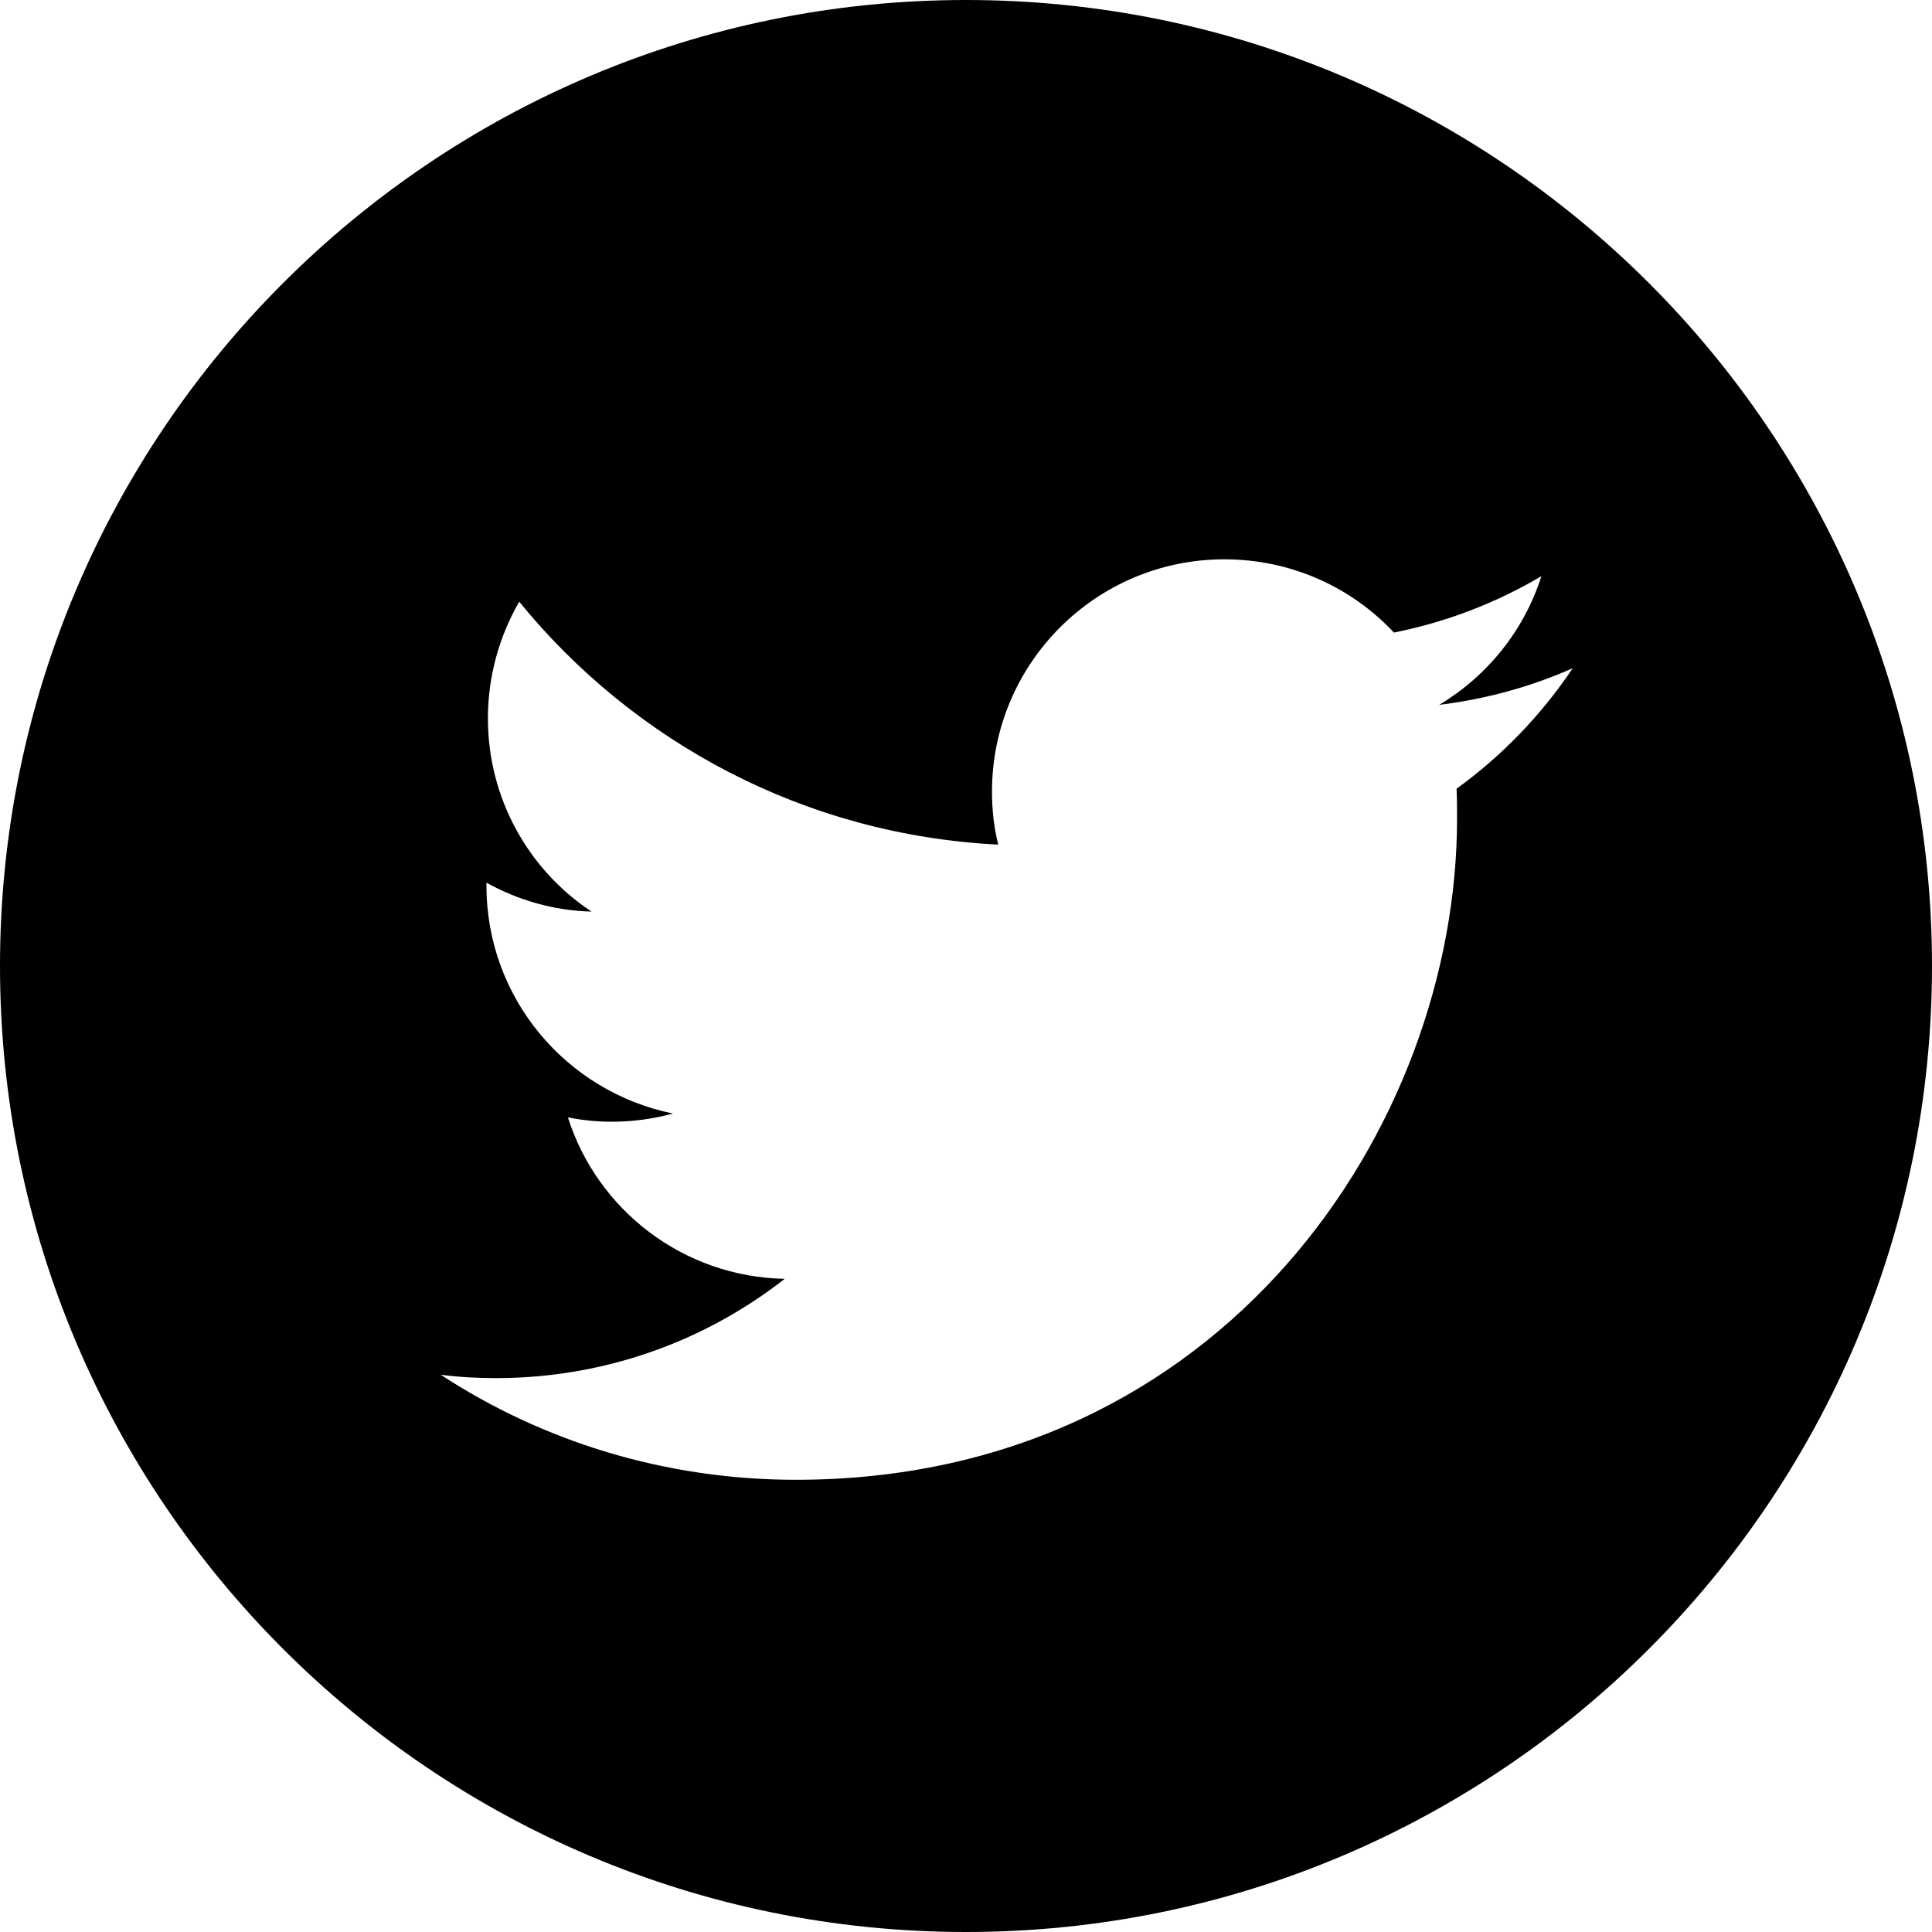
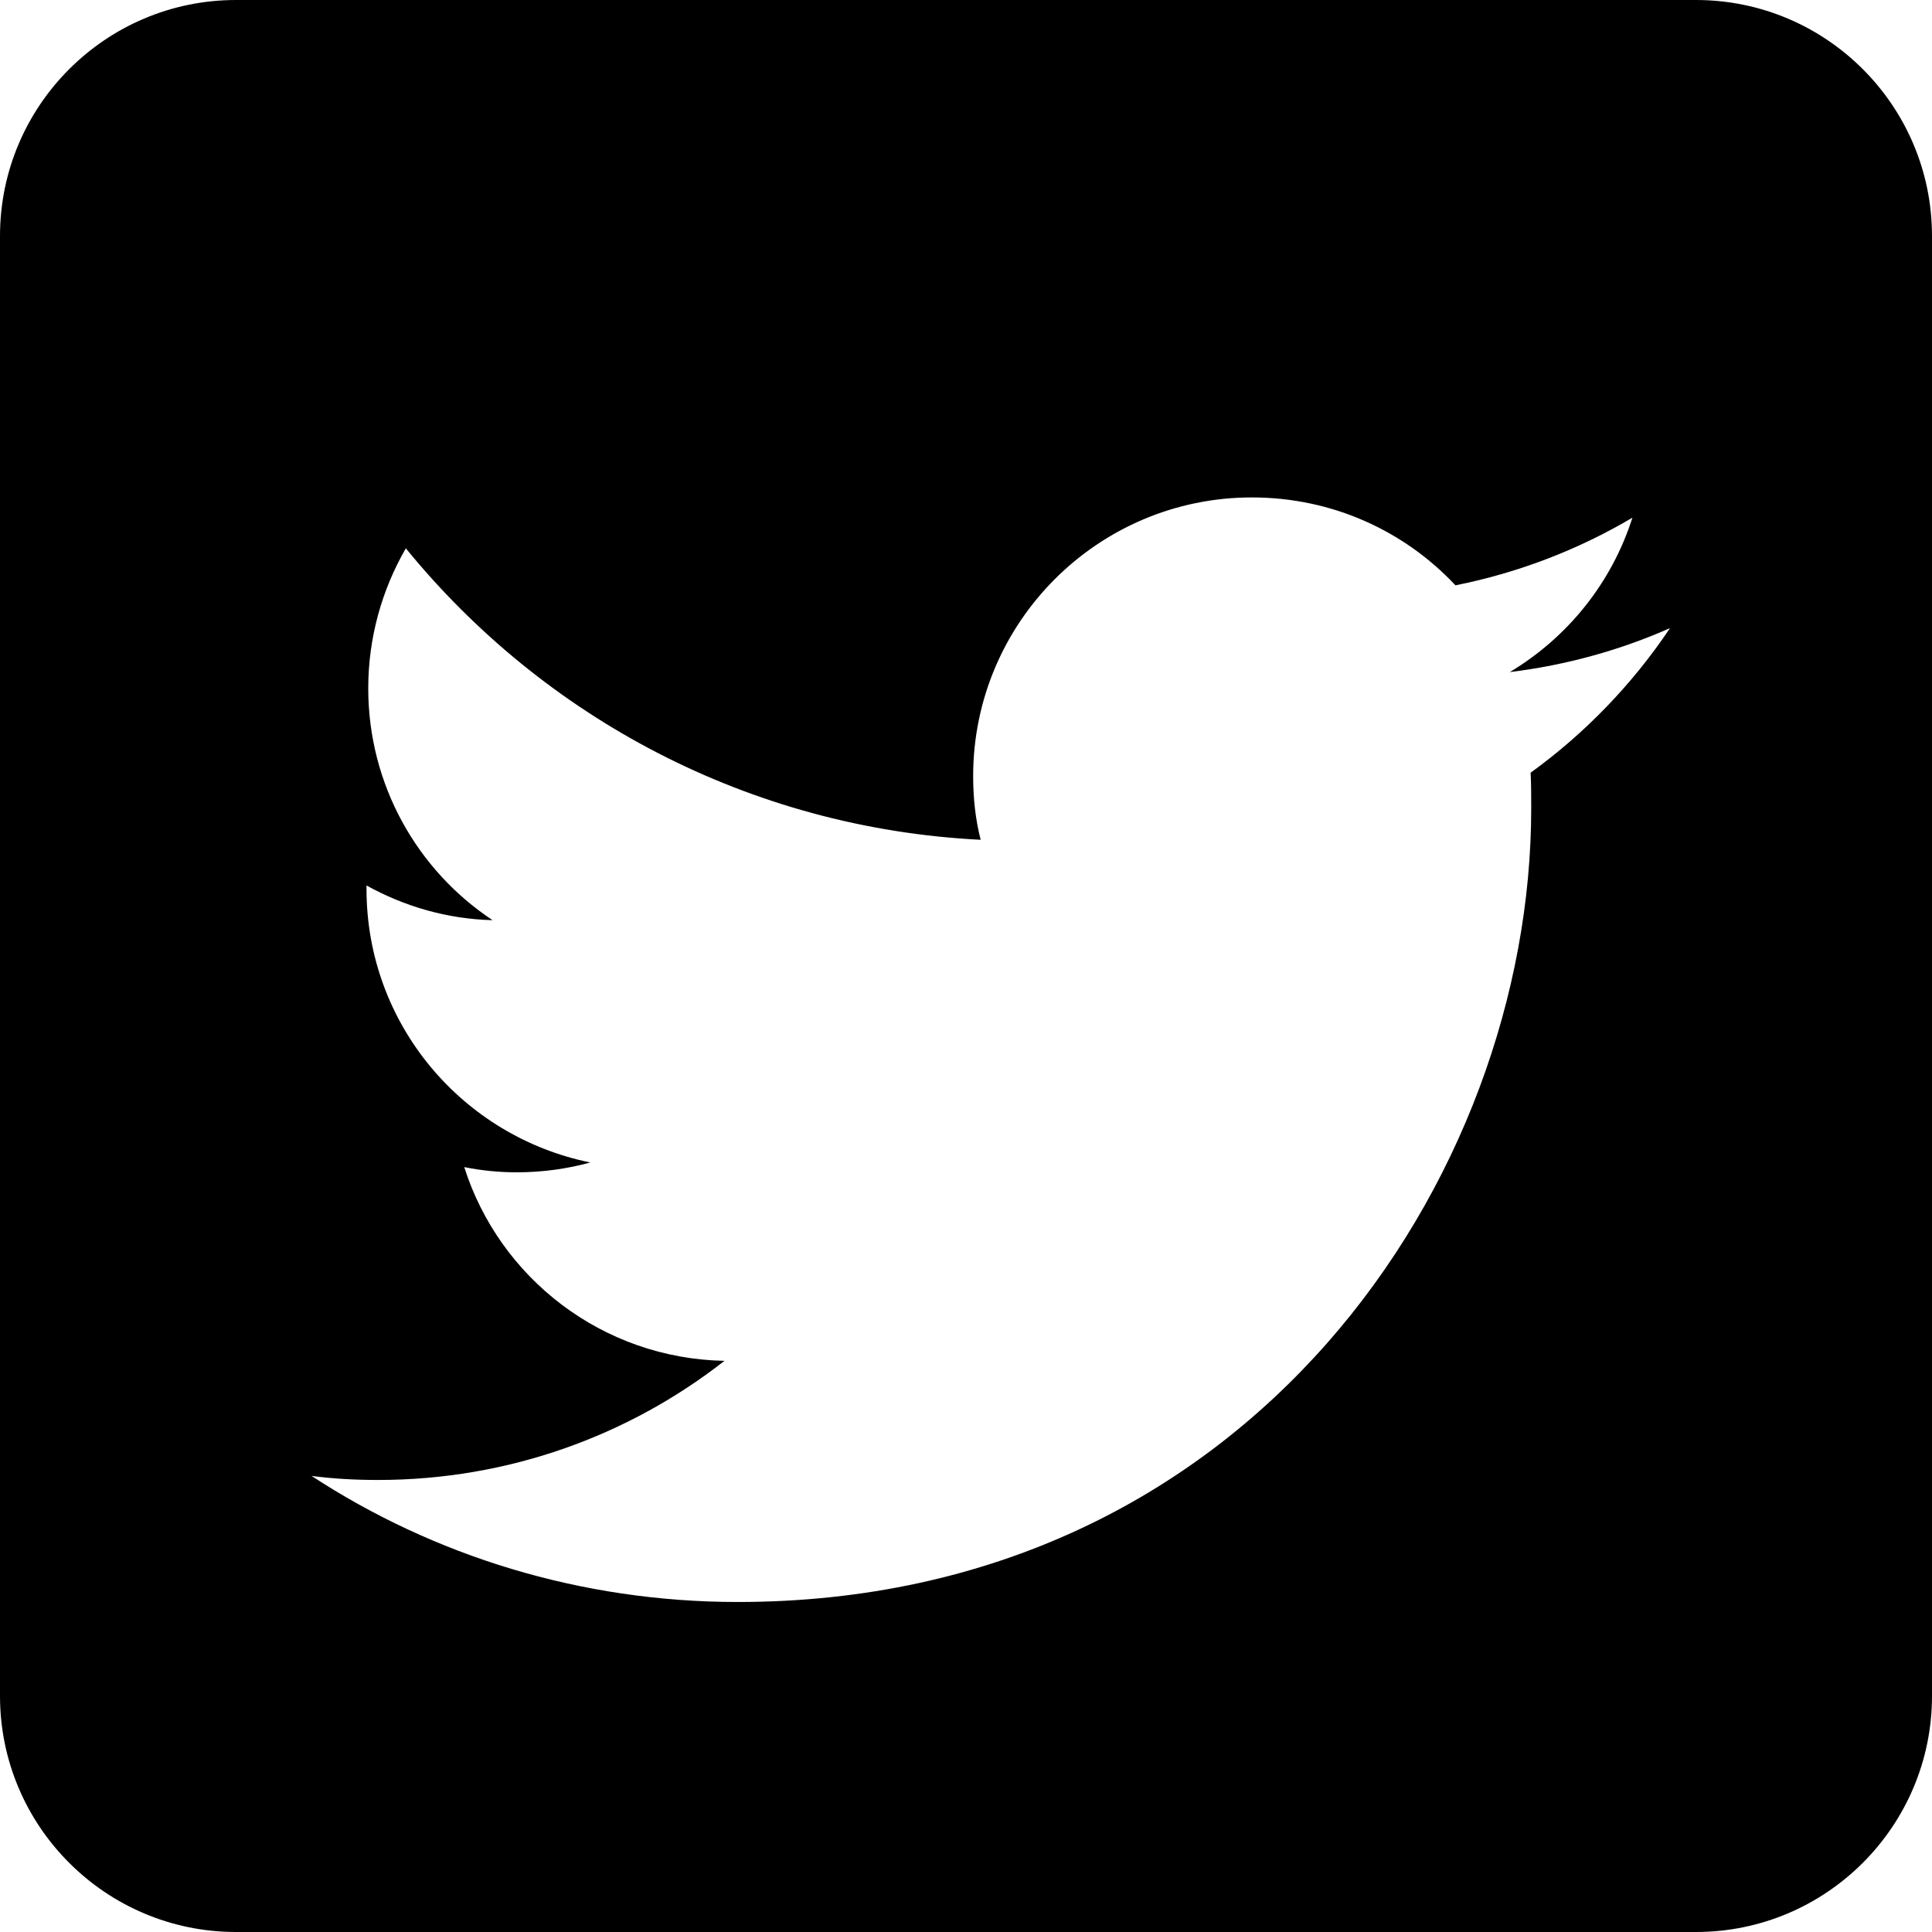
<svg xmlns="http://www.w3.org/2000/svg" height="100%" style="fill-rule:evenodd;clip-rule:evenodd;stroke-linejoin:round;stroke-miterlimit:2;" version="1.1" viewBox="0 0 512 512" width="100%" xml:space="preserve">
-   <path d="M256,0c141.29,0 256,114.71 256,256c0,141.29 -114.71,256 -256,256c-141.29,0 -256,-114.71 -256,-256c0,-141.29 114.71,-256 256,-256Zm-45.091,392.158c113.283,0 175.224,-93.87 175.224,-175.223c0,-2.682 0,-5.364 -0.128,-7.919c12.005,-8.684 22.478,-19.54 30.779,-31.928c-10.983,4.853 -22.861,8.174 -35.377,9.706c12.772,-7.663 22.478,-19.668 27.076,-34.099c-11.878,7.024 -25.032,12.132 -39.081,14.942c-11.239,-12.005 -27.203,-19.412 -44.955,-19.412c-33.972,0 -61.558,27.586 -61.558,61.558c0,4.853 0.511,9.578 1.66,14.048c-51.213,-2.554 -96.552,-27.075 -126.947,-64.368c-5.237,9.068 -8.302,19.668 -8.302,30.907c0,21.328 10.856,40.23 27.459,51.213c-10.09,-0.255 -19.541,-3.065 -27.842,-7.662l0,0.766c0,29.885 21.2,54.661 49.425,60.409c-5.108,1.404 -10.6,2.171 -16.219,2.171c-3.96,0 -7.791,-0.383 -11.622,-1.15c7.79,24.521 30.523,42.274 57.471,42.784c-21.073,16.476 -47.637,26.31 -76.501,26.31c-4.981,0 -9.834,-0.256 -14.687,-0.894c26.948,17.624 59.387,27.841 94.125,27.841Z" />
+   <path d="M449.446,0c34.525,0 62.554,28.03 62.554,62.554l0,386.892c0,34.524 -28.03,62.554 -62.554,62.554l-386.892,0c-34.524,0 -62.554,-28.03 -62.554,-62.554l0,-386.892c0,-34.524 28.029,-62.554 62.554,-62.554l386.892,0Zm-253.927,424.544c135.939,0 210.268,-112.643 210.268,-210.268c0,-3.218 0,-6.437 -0.153,-9.502c14.406,-10.421 26.973,-23.448 36.935,-38.314c-13.18,5.824 -27.433,9.809 -42.452,11.648c15.326,-9.196 26.973,-23.602 32.49,-40.92c-14.252,8.429 -30.038,14.56 -46.896,17.931c-13.487,-14.406 -32.644,-23.295 -53.946,-23.295c-40.767,0 -73.87,33.104 -73.87,73.87c0,5.824 0.613,11.494 1.992,16.858c-61.456,-3.065 -115.862,-32.49 -152.337,-77.241c-6.284,10.881 -9.962,23.601 -9.962,37.088c0,25.594 13.027,48.276 32.95,61.456c-12.107,-0.307 -23.448,-3.678 -33.41,-9.196l0,0.92c0,35.862 25.441,65.594 59.311,72.49c-6.13,1.686 -12.72,2.606 -19.464,2.606c-4.751,0 -9.348,-0.46 -13.946,-1.38c9.349,29.426 36.628,50.728 68.965,51.341c-25.287,19.771 -57.164,31.571 -91.8,31.571c-5.977,0 -11.801,-0.306 -17.625,-1.073c32.337,21.15 71.264,33.41 112.95,33.41Z" />
</svg>
